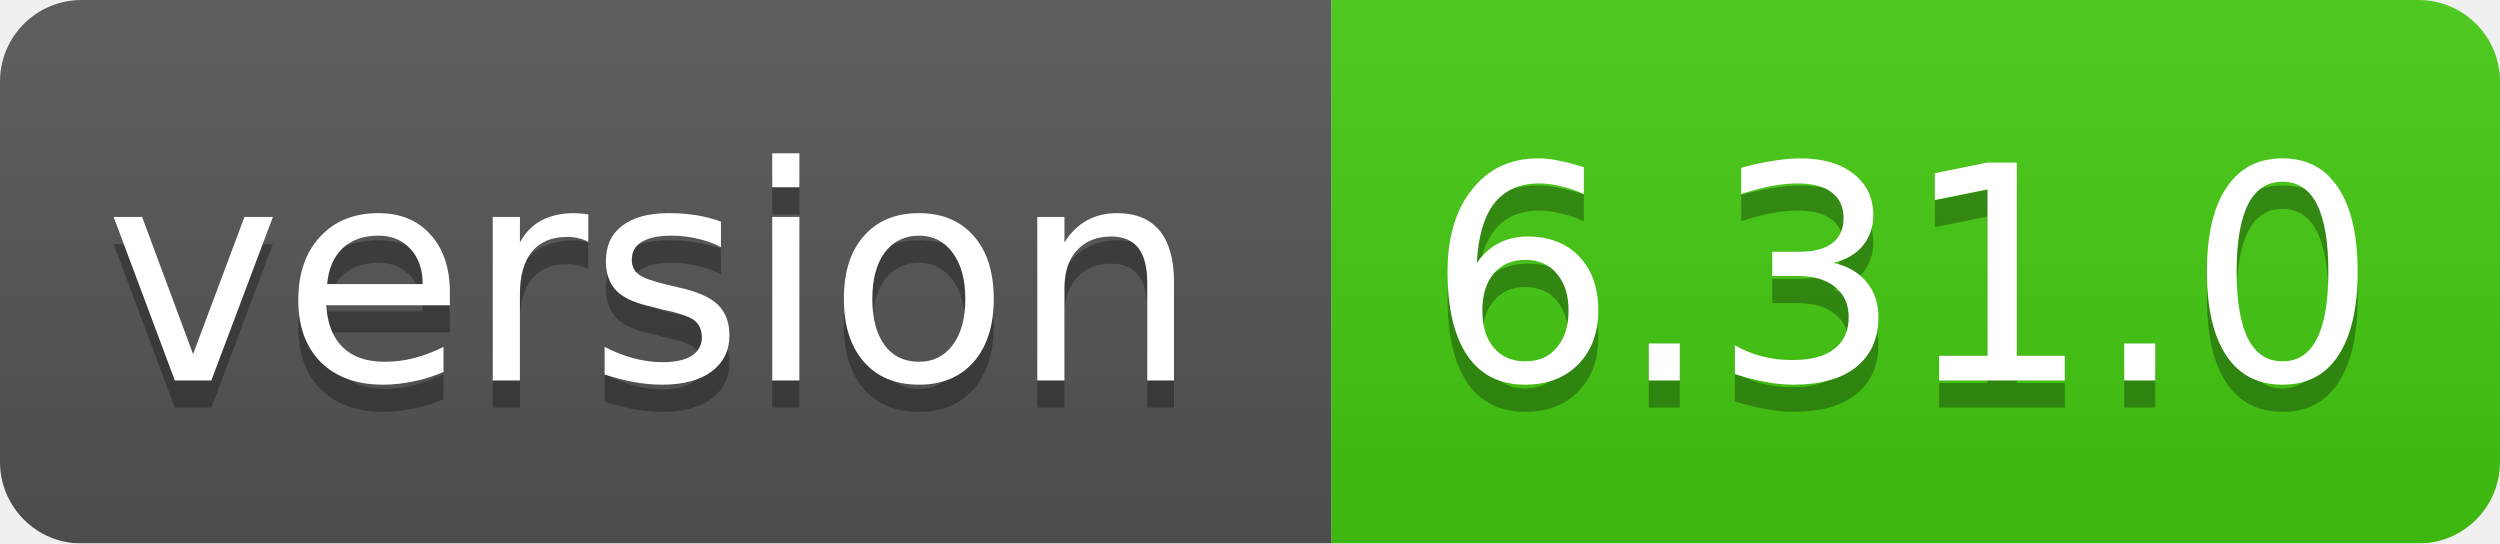
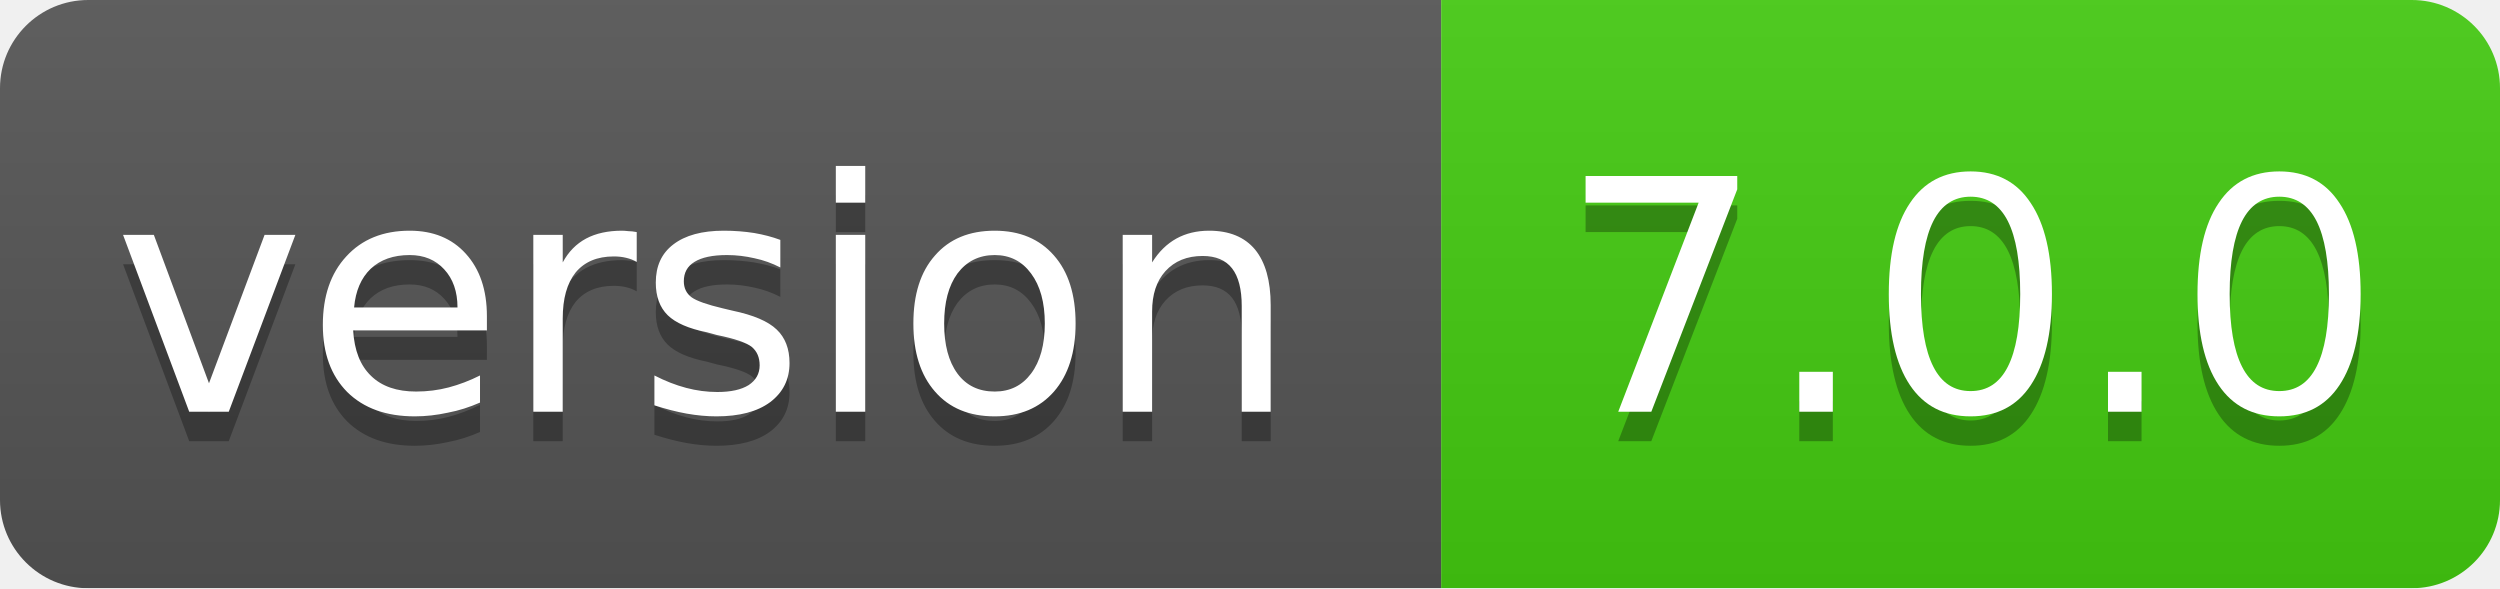
- <svg xmlns="http://www.w3.org/2000/svg" width="92" height="20">
+ <svg xmlns="http://www.w3.org/2000/svg" width="85" height="20">
  <linearGradient id="smooth" x2="0" y2="100%">
    <stop offset="0" stop-color="#bbb" stop-opacity=".1" />
    <stop offset="1" stop-opacity=".1" />
  </linearGradient>
  <mask id="round">
-     <rect width="92" height="20" rx="3" fill="#fff" />
+     <rect width="85" height="20" rx="3" fill="#fff" />
  </mask>
  <g mask="url(#round)">
    <rect width="49" height="20" fill="#555" />
-     <rect x="49" width="43" height="20" fill="#44cc11" />
-     <rect width="92" height="20" fill="url(#smooth)" />
+     <rect x="49" width="36" height="20" fill="#44cc11" />
+     <rect width="85" height="20" fill="url(#smooth)" />
  </g>
  <g fill="#fff" text-anchor="middle" font-family="DejaVu Sans,Verdana,Geneva,sans-serif" font-size="11">
    <text x="24" y="15" fill="#010101" fill-opacity=".3">version</text>
    <text x="24" y="14">version</text>
-     <text x="70" y="15" fill="#010101" fill-opacity=".3">6.31.0</text>
-     <text x="70" y="14">6.31.0</text>
+     <text x="67" y="15" fill="#010101" fill-opacity=".3">7.0.0</text>
+     <text x="67" y="14">7.0.0</text>
  </g>
</svg>
